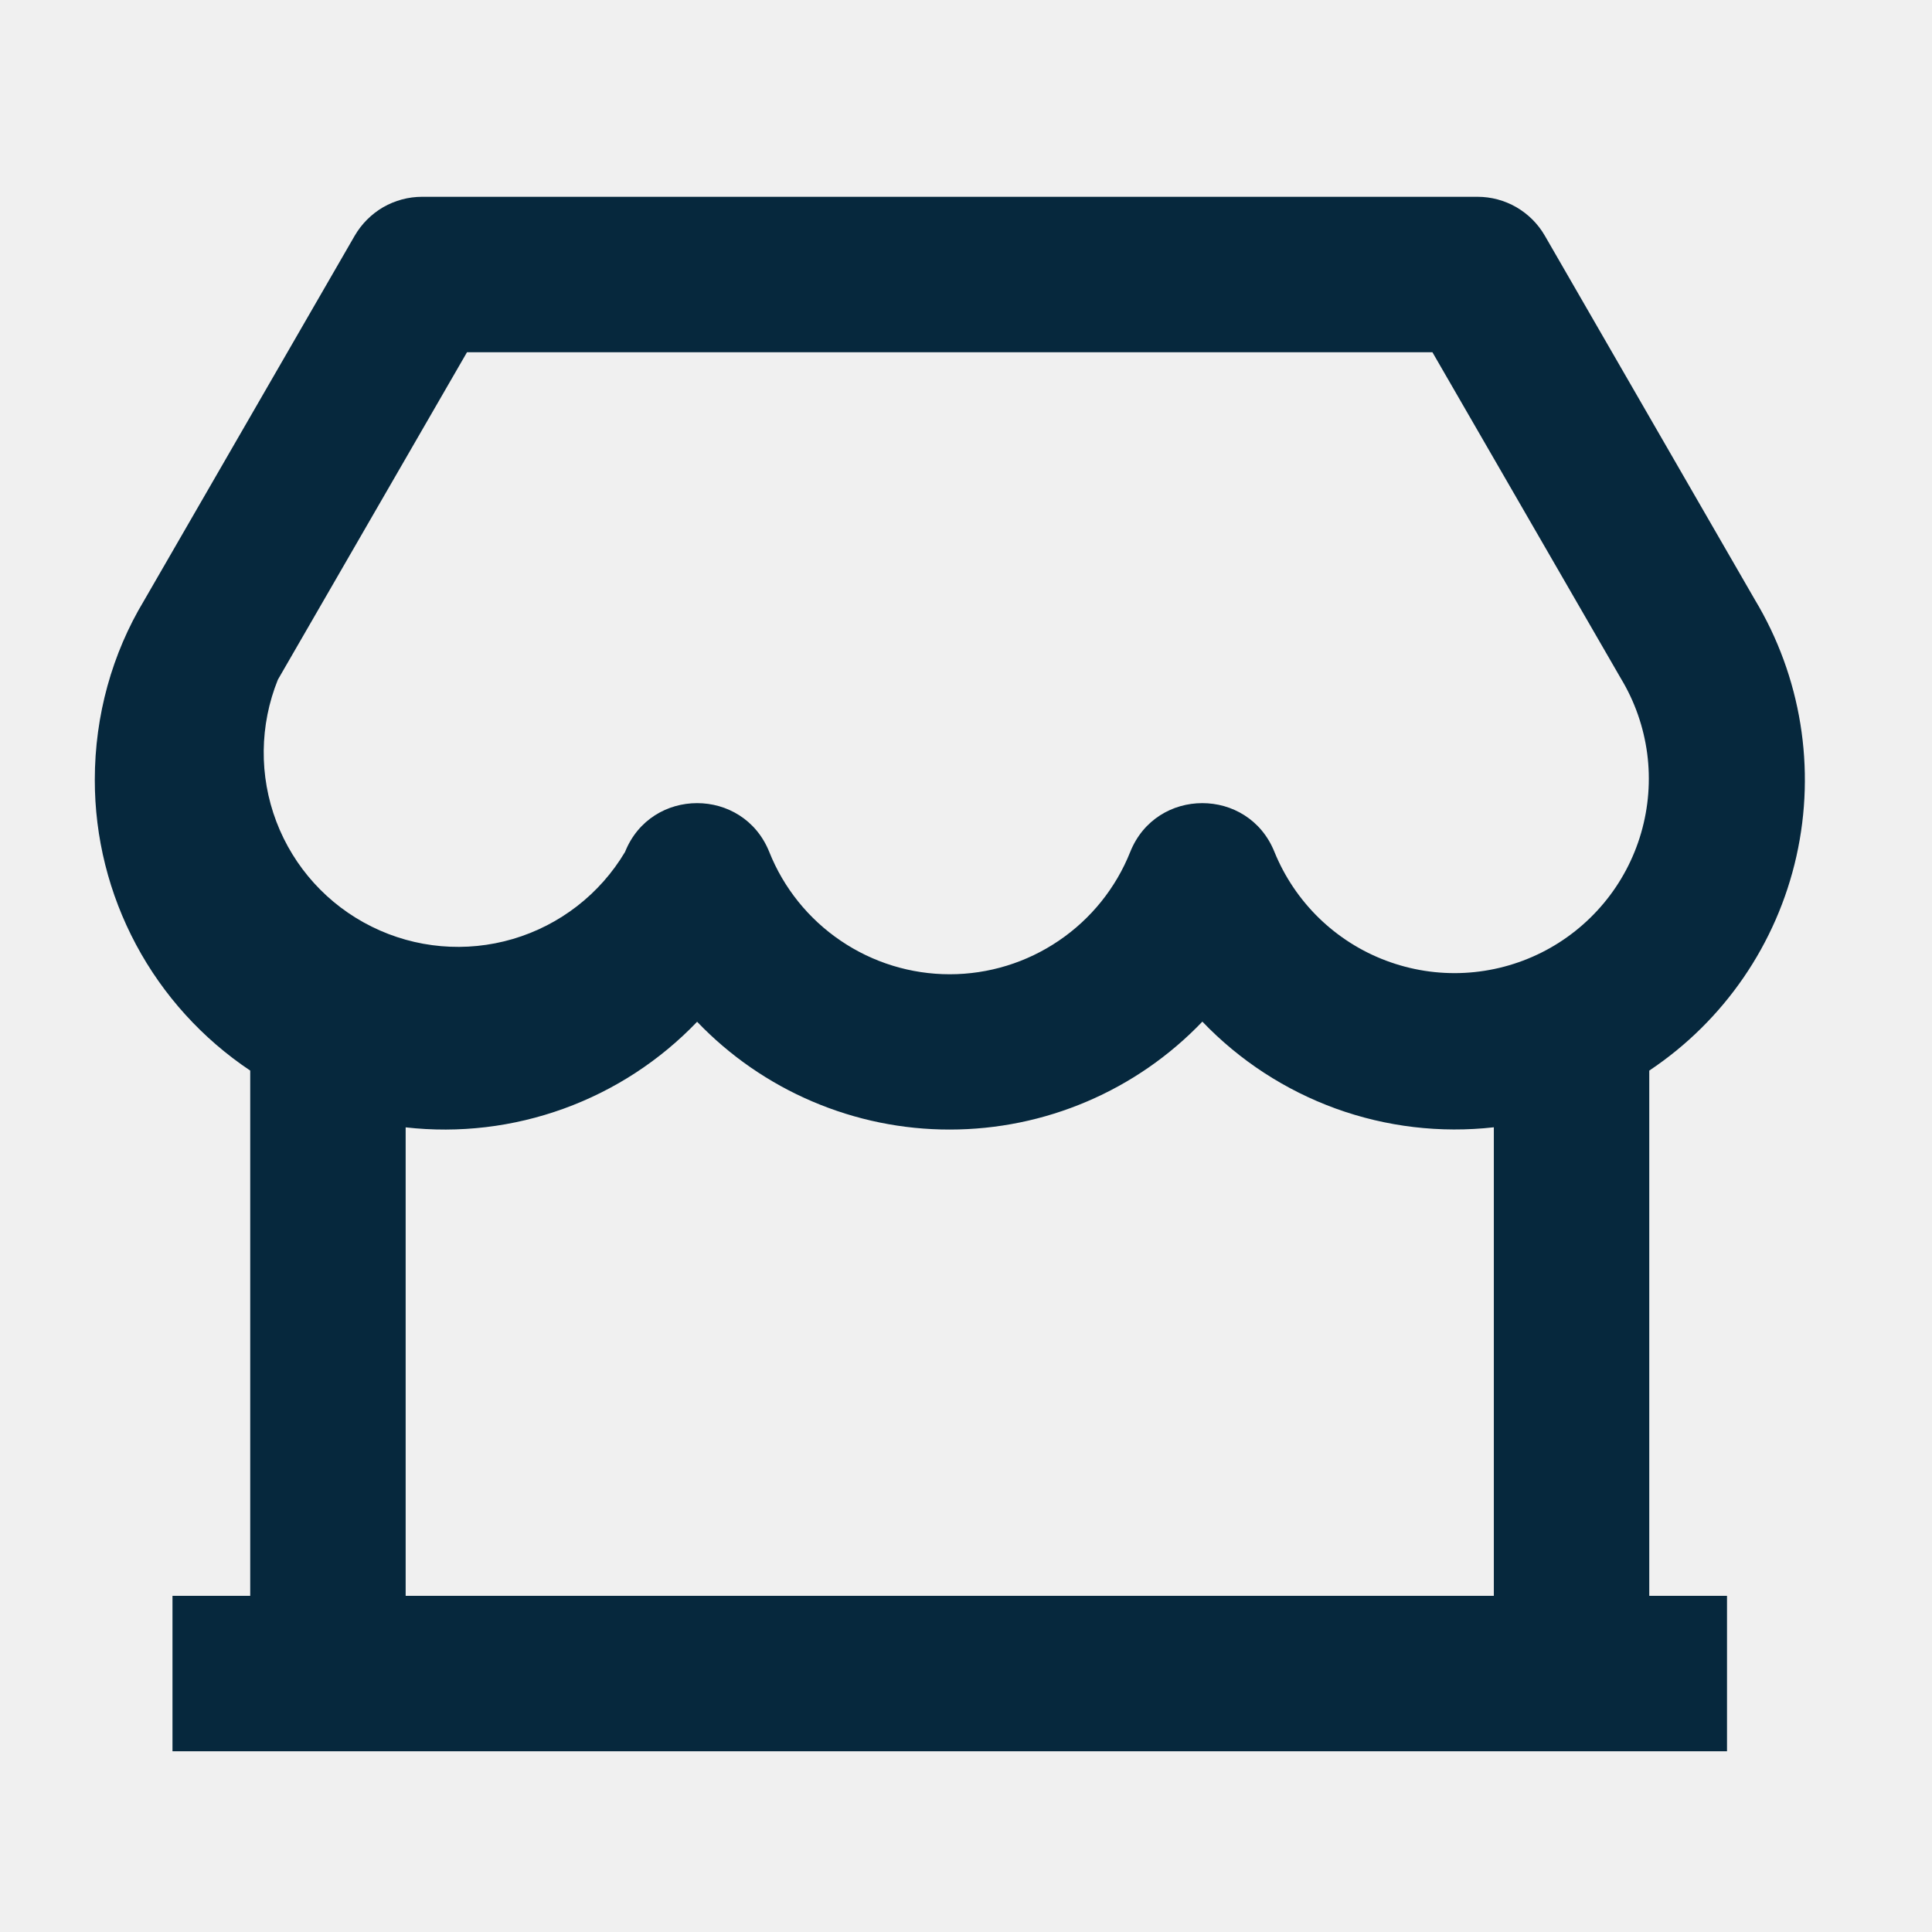
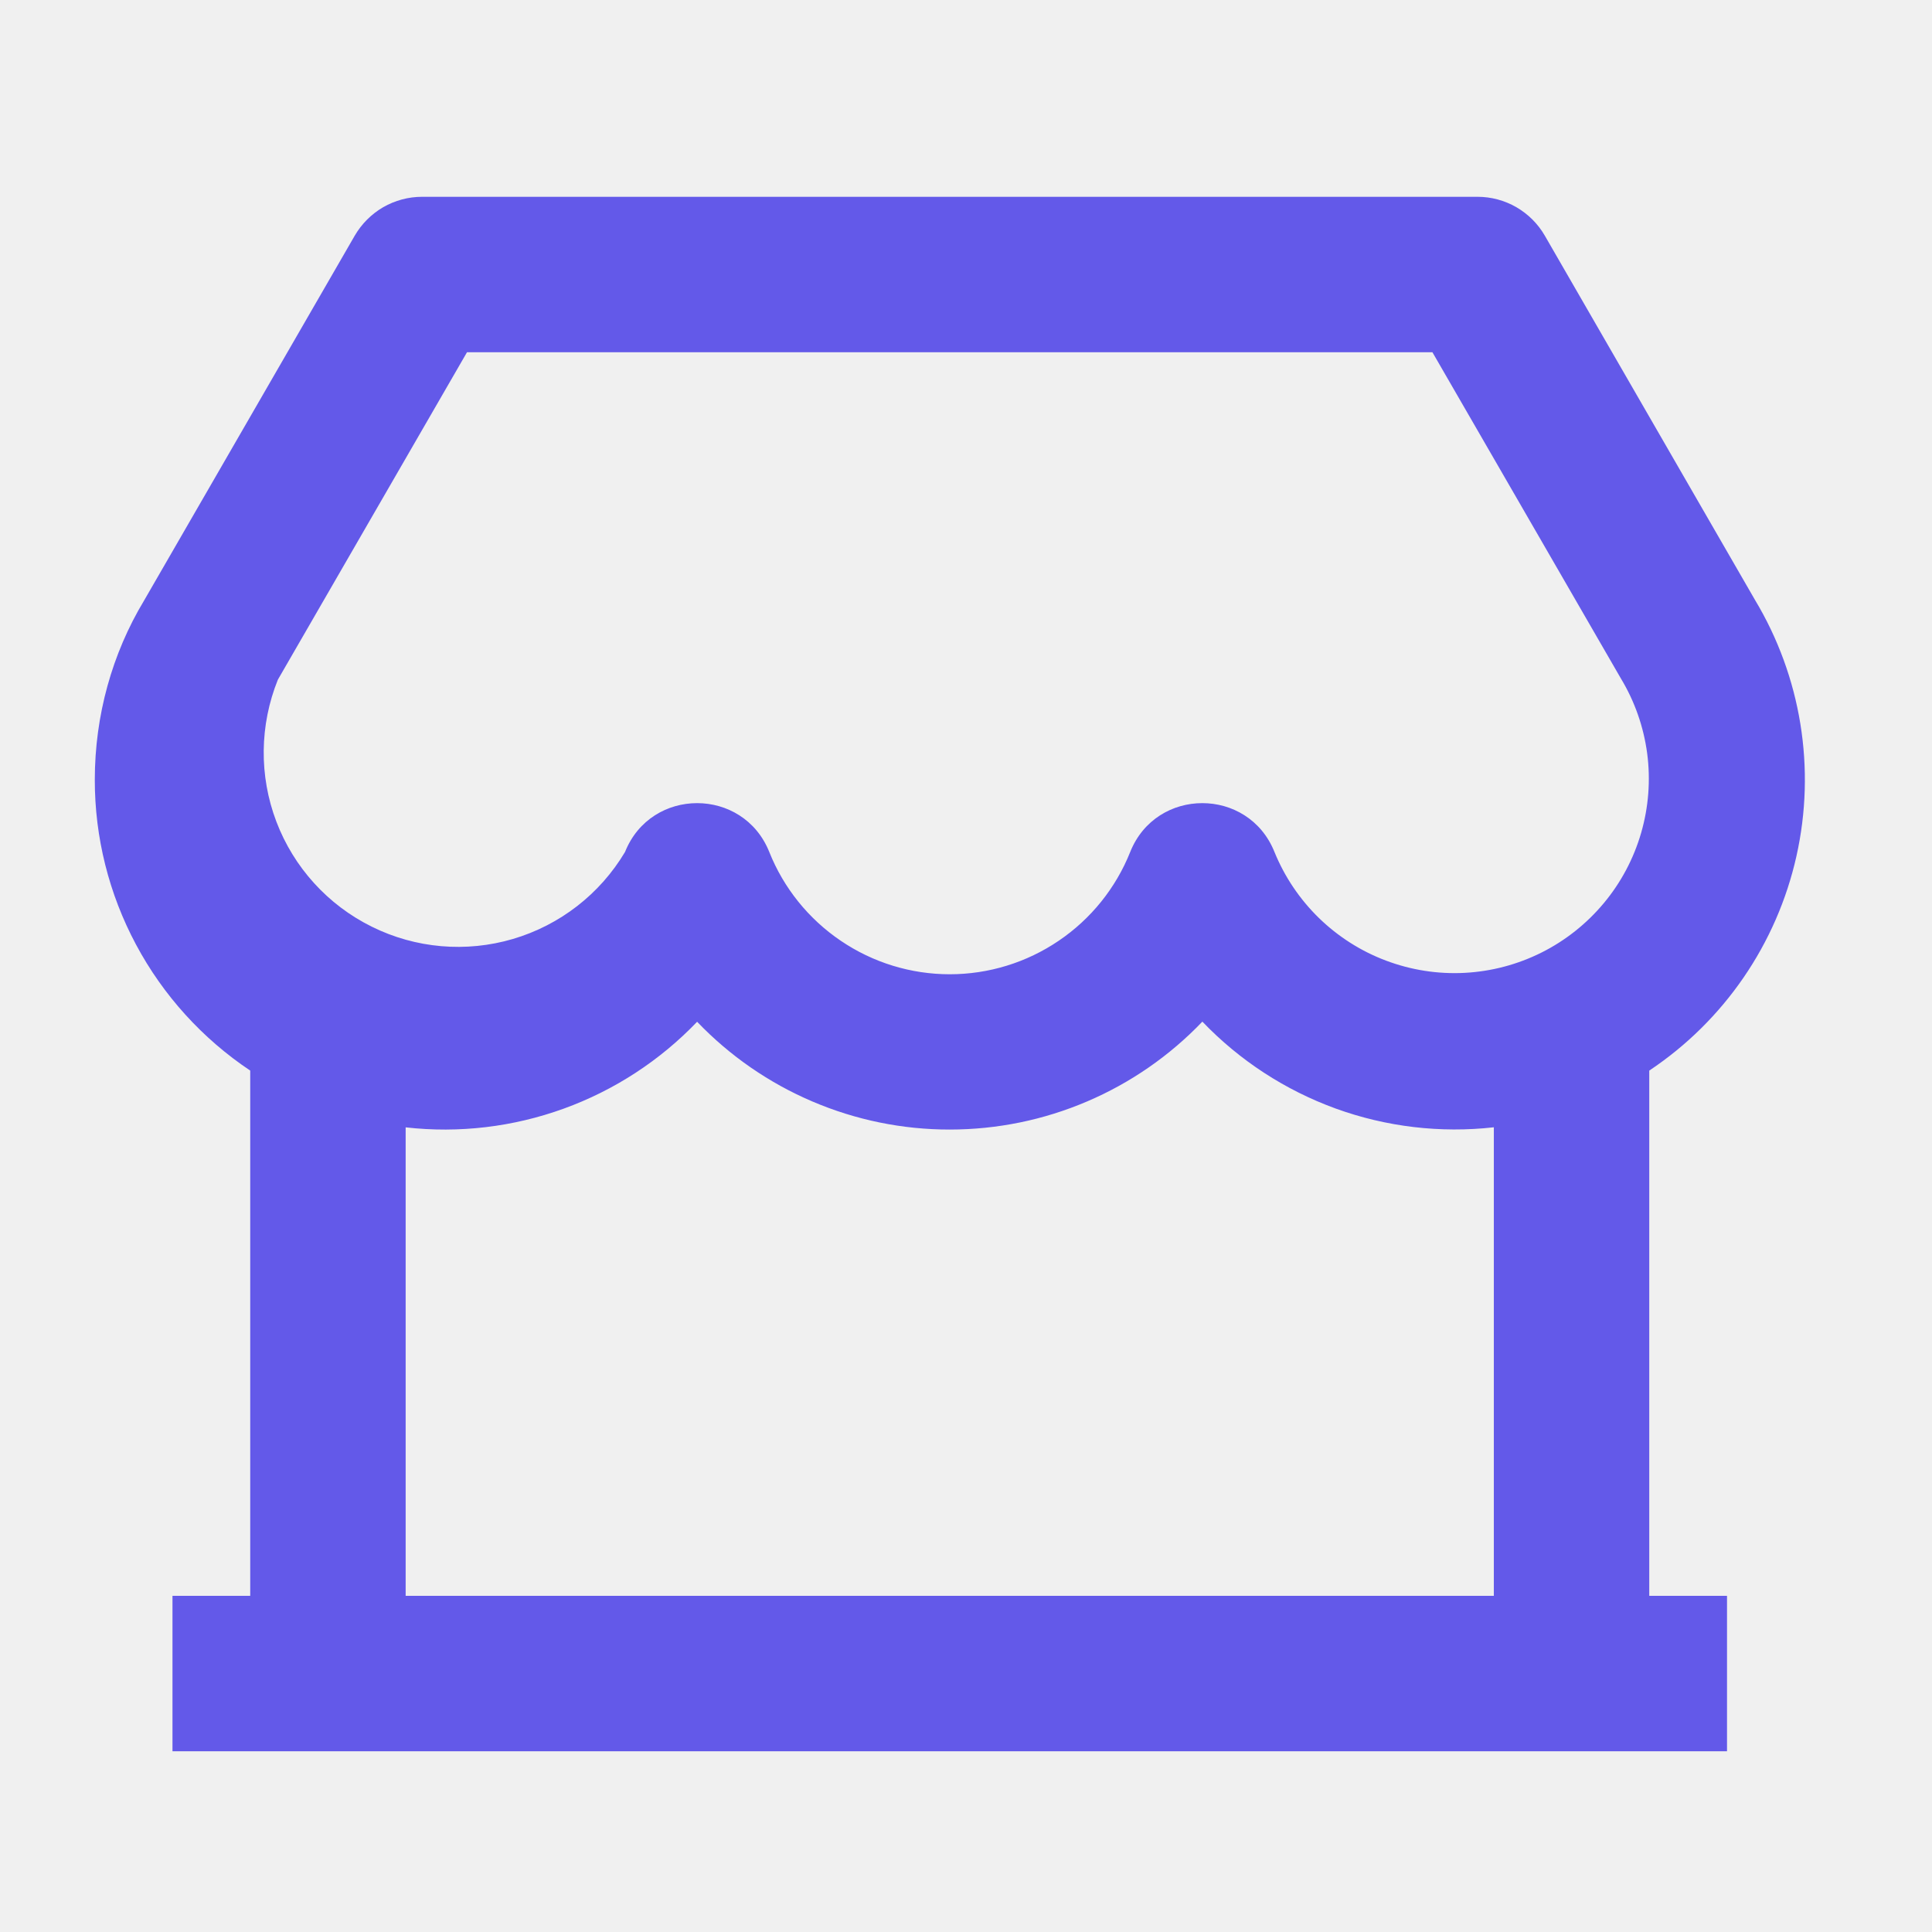
<svg xmlns="http://www.w3.org/2000/svg" width="29" height="29" viewBox="0 0 29 29" fill="none">
  <g id="Frame" clip-path="url(#clip0_27_170)">
-     <path id="Vector" d="M24.756 16.07V23.954H25.923V26.287H2.589V23.954H3.756L3.756 16.07C3.038 15.59 2.449 14.941 2.042 14.179C1.635 13.418 1.422 12.568 1.423 11.704C1.423 10.739 1.684 9.809 2.161 9.017L5.325 3.537C5.428 3.36 5.575 3.213 5.752 3.11C5.93 3.008 6.131 2.954 6.336 2.954L22.178 2.954C22.383 2.954 22.584 3.008 22.761 3.11C22.938 3.213 23.086 3.36 23.188 3.537L26.34 9C27.036 10.156 27.26 11.535 26.965 12.852C26.67 14.169 25.879 15.321 24.756 16.07ZM22.423 16.921C21.621 17.011 20.808 16.915 20.05 16.64C19.291 16.364 18.606 15.918 18.048 15.335C17.558 15.847 16.97 16.255 16.318 16.533C15.666 16.812 14.965 16.955 14.256 16.955C13.548 16.956 12.846 16.812 12.195 16.534C11.543 16.256 10.954 15.849 10.464 15.337C9.906 15.92 9.221 16.366 8.462 16.641C7.704 16.916 6.892 17.013 6.089 16.922V23.954H22.423V16.922V16.921ZM7.01 5.287L4.171 10.202C3.896 10.884 3.887 11.645 4.148 12.332C4.409 13.019 4.92 13.583 5.579 13.909C6.237 14.236 6.995 14.302 7.7 14.094C8.405 13.886 9.006 13.42 9.382 12.788C9.773 11.811 11.155 11.811 11.547 12.788C11.763 13.33 12.137 13.794 12.62 14.121C13.103 14.449 13.673 14.624 14.256 14.624C14.839 14.624 15.409 14.449 15.892 14.121C16.375 13.794 16.749 13.33 16.965 12.788C17.356 11.811 18.738 11.811 19.13 12.788C19.282 13.161 19.509 13.498 19.797 13.779C20.085 14.059 20.428 14.278 20.804 14.419C21.181 14.561 21.582 14.624 21.984 14.603C22.386 14.582 22.779 14.478 23.139 14.298C23.498 14.118 23.817 13.865 24.074 13.556C24.332 13.247 24.522 12.888 24.634 12.502C24.746 12.115 24.777 11.71 24.725 11.311C24.672 10.912 24.538 10.528 24.33 10.184L21.501 5.287H7.011H7.01Z" fill="#06283D" />
+     <path id="Vector" d="M24.756 16.07V23.954H25.923V26.287H2.589V23.954H3.756L3.756 16.07C3.038 15.59 2.449 14.941 2.042 14.179C1.635 13.418 1.422 12.568 1.423 11.704C1.423 10.739 1.684 9.809 2.161 9.017L5.325 3.537C5.428 3.36 5.575 3.213 5.752 3.11C5.93 3.008 6.131 2.954 6.336 2.954L22.178 2.954C22.383 2.954 22.584 3.008 22.761 3.11C22.938 3.213 23.086 3.36 23.188 3.537L26.34 9C27.036 10.156 27.26 11.535 26.965 12.852C26.67 14.169 25.879 15.321 24.756 16.07ZM22.423 16.921C21.621 17.011 20.808 16.915 20.05 16.64C19.291 16.364 18.606 15.918 18.048 15.335C17.558 15.847 16.97 16.255 16.318 16.533C15.666 16.812 14.965 16.955 14.256 16.955C13.548 16.956 12.846 16.812 12.195 16.534C11.543 16.256 10.954 15.849 10.464 15.337C9.906 15.92 9.221 16.366 8.462 16.641C7.704 16.916 6.892 17.013 6.089 16.922V23.954H22.423V16.922V16.921ZM7.01 5.287L4.171 10.202C3.896 10.884 3.887 11.645 4.148 12.332C4.409 13.019 4.92 13.583 5.579 13.909C6.237 14.236 6.995 14.302 7.7 14.094C8.405 13.886 9.006 13.42 9.382 12.788C9.773 11.811 11.155 11.811 11.547 12.788C11.763 13.33 12.137 13.794 12.62 14.121C13.103 14.449 13.673 14.624 14.256 14.624C14.839 14.624 15.409 14.449 15.892 14.121C16.375 13.794 16.749 13.33 16.965 12.788C17.356 11.811 18.738 11.811 19.13 12.788C19.282 13.161 19.509 13.498 19.797 13.779C20.085 14.059 20.428 14.278 20.804 14.419C21.181 14.561 21.582 14.624 21.984 14.603C22.386 14.582 22.779 14.478 23.139 14.298C23.498 14.118 23.817 13.865 24.074 13.556C24.332 13.247 24.522 12.888 24.634 12.502C24.746 12.115 24.777 11.71 24.725 11.311C24.672 10.912 24.538 10.528 24.33 10.184L21.501 5.287H7.011H7.01Z" fill="#6359E9" />
  </g>
  <defs>
    <clipPath id="clip0_27_170">
      <rect width="28" height="28" fill="white" transform="translate(0.256104 0.620621)" />
    </clipPath>
  </defs>
</svg>
